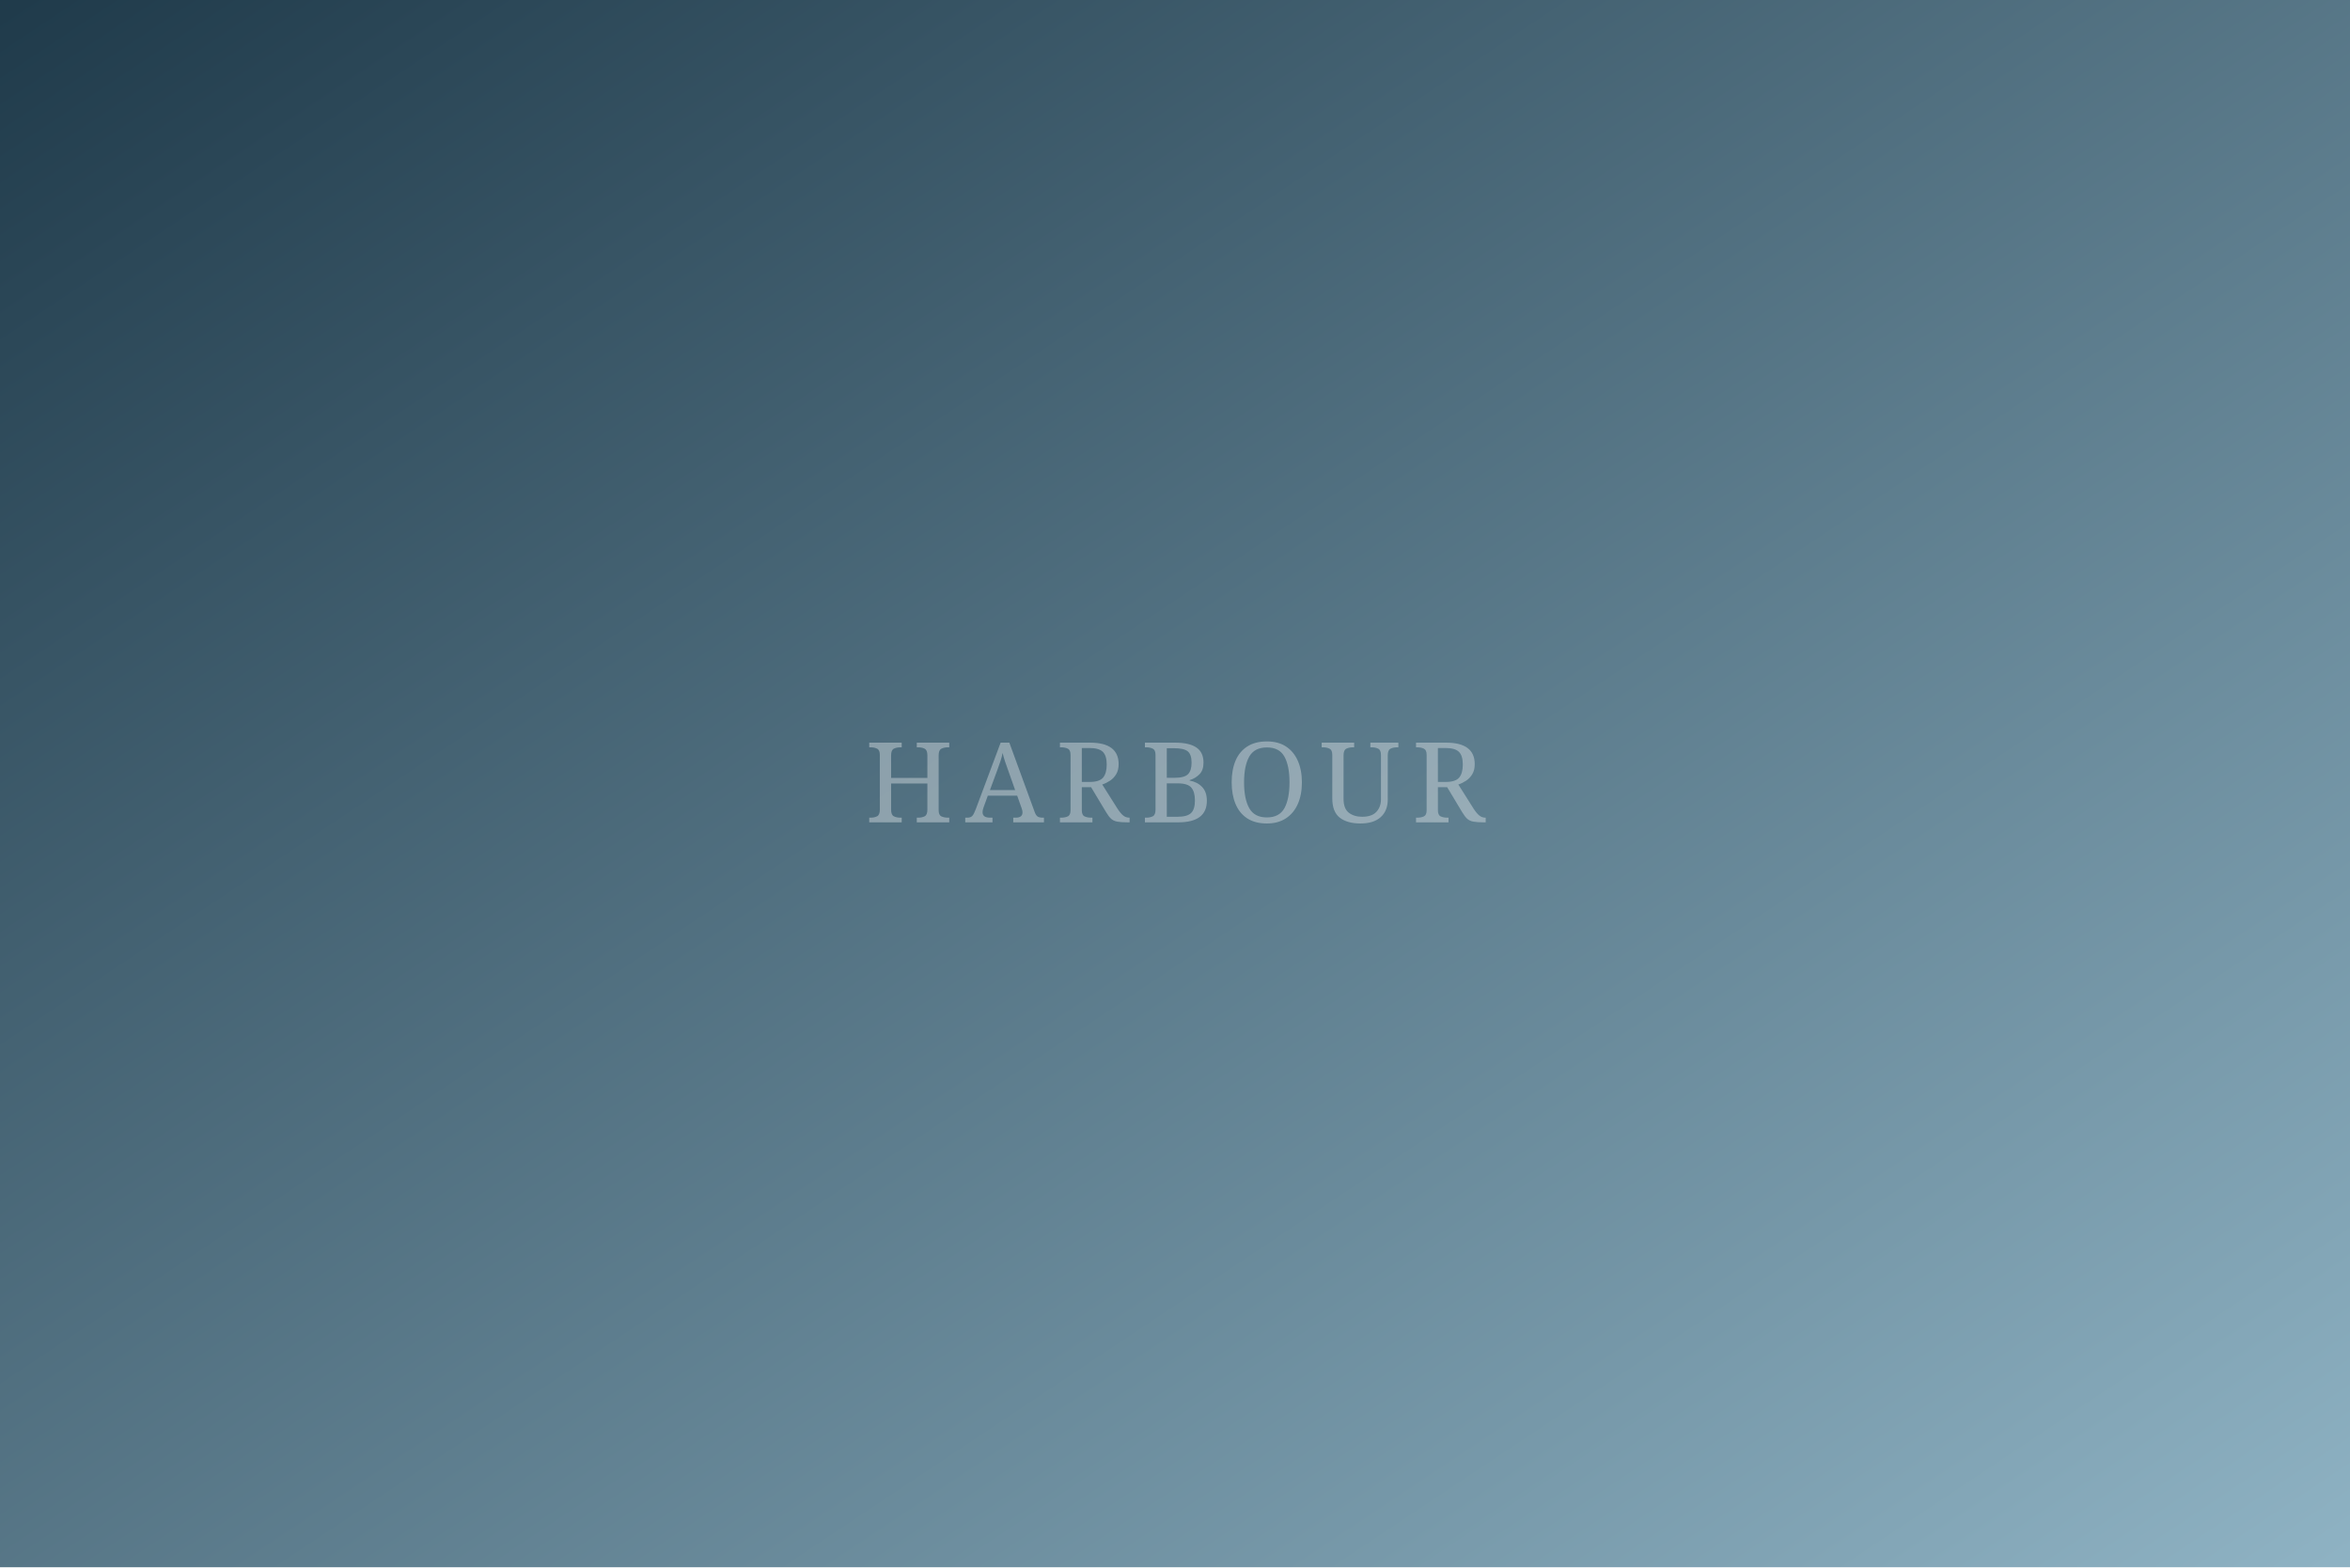
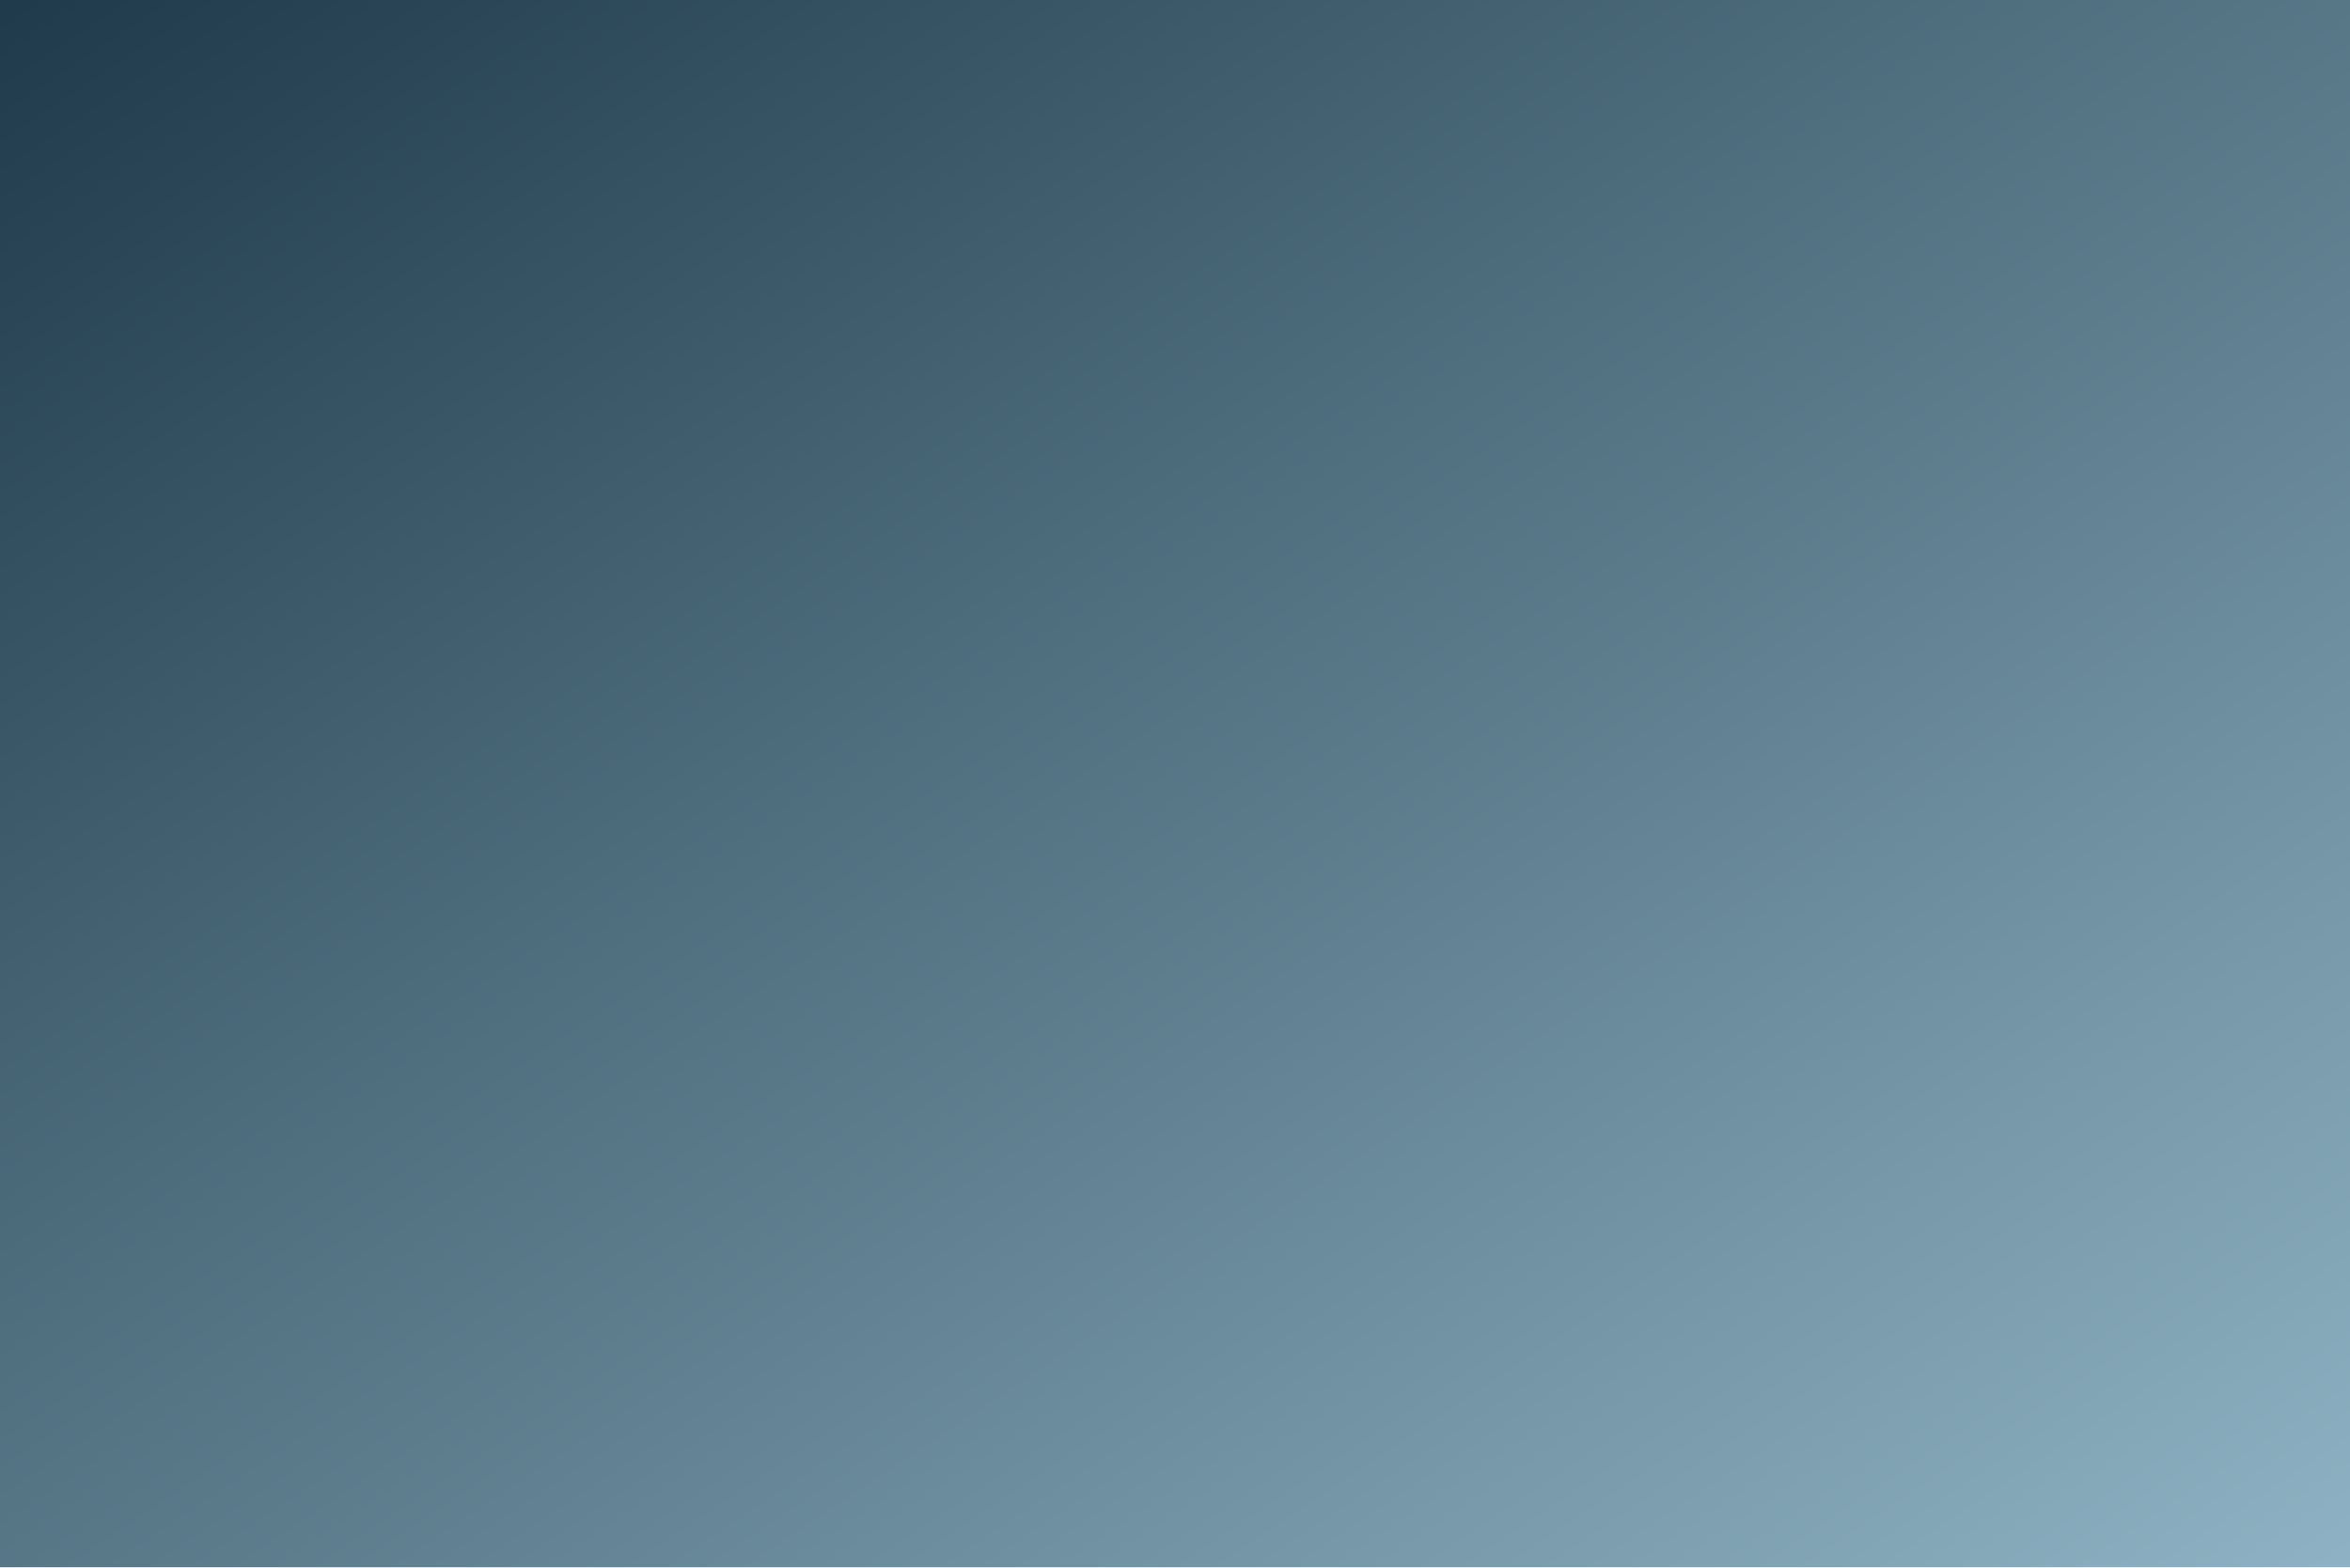
<svg xmlns="http://www.w3.org/2000/svg" width="1600" height="1067" viewBox="0 0 1600 1067">
  <defs>
    <linearGradient id="g" x1="0" y1="0" x2="1" y2="1">
      <stop offset="0" stop-color="#1f3a4a" />
      <stop offset="1" stop-color="#8fb3c4" />
    </linearGradient>
  </defs>
  <rect width="100%" height="100%" fill="url(#g)" />
-   <text x="50%" y="50%" fill="rgba(255,255,255,.35)" font-family="Georgia,serif" font-size="76" text-anchor="middle" dominant-baseline="middle" letter-spacing="8">HARBOUR</text>
</svg>
